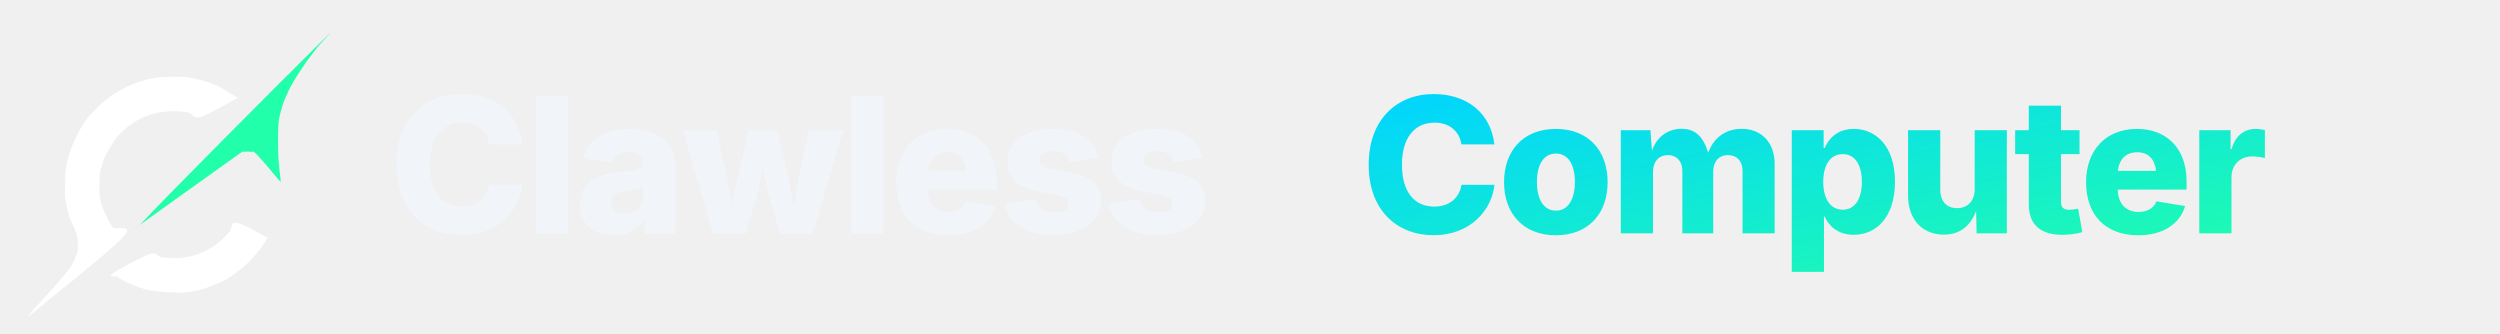
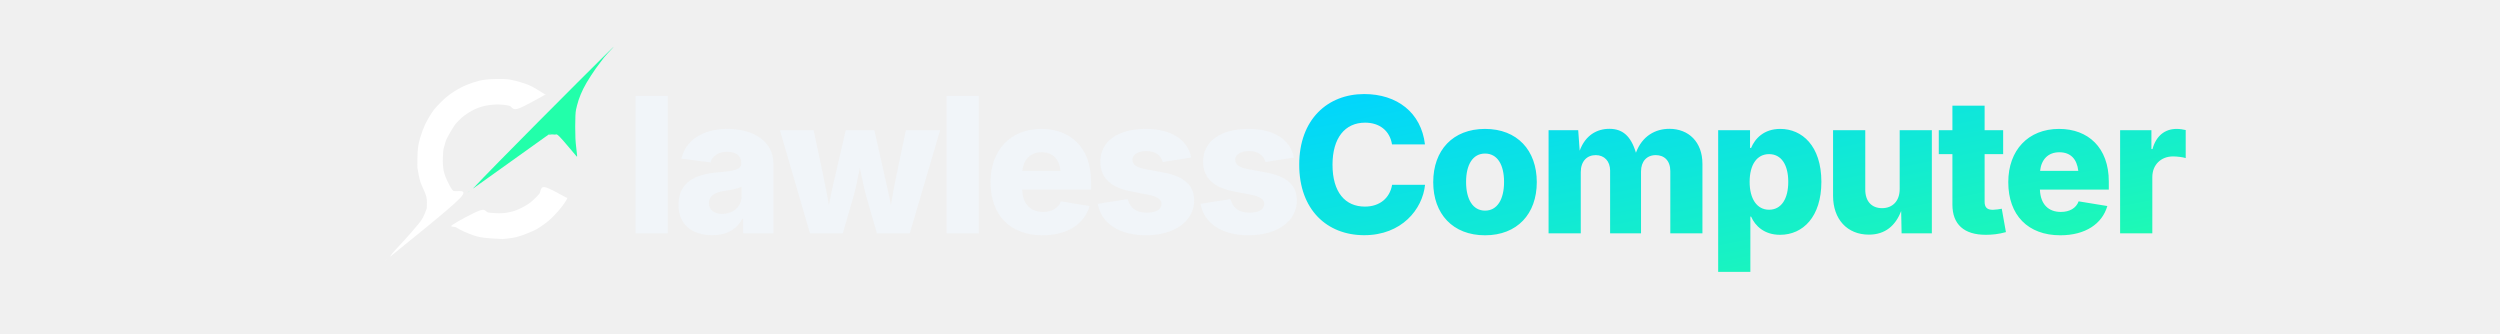
<svg xmlns="http://www.w3.org/2000/svg" viewBox="0 0 900 120">
  <defs>
    <linearGradient id="lk-gradient" x1="0%" y1="0%" x2="100%" y2="100%">
      <stop offset="0%" stop-color="#00D4FF" />
      <stop offset="100%" stop-color="#22FFAA" />
    </linearGradient>
  </defs>
-   <g transform="translate(-8, -4) scale(0.135)">
+   <g transform="translate(127, 5) scale(0.10)">
    <g fill="#FFFFFF">
      <path d="M 134.00,874.50 C 140.08,862.08 168.67,833.50 185.50,815.00 C 202.33,796.50 221.50,774.33 232.50,761.00 C 243.50,747.67 246.17,744.33 251.50,735.00 C 256.83,725.67 262.00,711.83 264.50,705.00 C 267.00,698.17 266.50,702.00 266.50,694.00 C 266.50,686.00 268.33,671.83 264.50,657.00 C 260.67,642.17 248.50,620.50 243.50,605.00 C 238.50,589.50 236.33,574.17 234.50,564.00 C 232.67,553.83 232.50,557.17 232.50,544.00 C 232.50,530.83 232.67,501.83 234.50,485.00 C 236.33,468.17 239.17,457.50 243.50,443.00 C 247.83,428.50 254.00,412.00 260.50,398.00 C 267.00,384.00 275.33,370.00 282.50,359.00 C 289.67,348.00 293.58,342.58 303.50,332.00 C 313.42,321.42 328.08,306.42 342.00,295.50 C 355.92,284.58 372.00,274.50 387.00,266.50 C 402.00,258.50 416.67,252.50 432.00,247.50 C 447.33,242.50 460.17,238.67 479.00,236.50 C 497.83,234.33 527.50,233.83 545.00,234.50 C 562.50,235.17 571.33,237.67 584.00,240.50 C 596.67,243.33 610.50,247.83 621.00,251.50 C 631.50,255.17 636.00,256.67 647.00,262.50 C 658.00,268.33 679.75,281.92 687.00,286.50 C 694.25,291.08 690.33,288.83 690.50,290.00 C 690.67,291.17 704.08,284.92 688.00,293.50 C 671.92,302.08 614.83,335.33 594.00,341.50 C 573.17,347.67 573.17,333.00 563.00,330.50 C 552.83,328.00 542.00,327.17 533.00,326.50 C 524.00,325.83 518.17,325.83 509.00,326.50 C 499.83,327.17 487.67,328.50 478.00,330.50 C 468.33,332.50 459.50,335.33 451.00,338.50 C 442.50,341.67 435.33,344.83 427.00,349.50 C 418.67,354.17 408.42,360.92 401.00,366.50 C 393.58,372.08 388.58,376.75 382.50,383.00 C 376.42,389.25 371.67,393.33 364.50,404.00 C 357.33,414.67 345.17,435.50 339.50,447.00 C 333.83,458.50 332.83,464.83 330.50,473.00 C 328.17,481.17 326.50,484.33 325.50,496.00 C 324.50,507.67 323.67,529.50 324.50,543.00 C 325.33,556.50 326.67,564.83 330.50,577.00 C 334.33,589.17 342.50,606.17 347.50,616.00 C 352.50,625.83 354.17,628.00 360.50,636.00 C 366.83,644.00 423.25,624.25 385.50,664.00 C 347.75,703.75 175.92,839.42 134.00,874.50 C 92.08,909.58 134.42,874.92 134.00,874.50 Z" />
      <path d="M 540.00,810.50 C 476.17,807.83 460.33,804.83 445.00,800.50 C 429.67,796.17 412.17,788.83 400.00,783.50 C 387.83,778.17 378.75,772.58 372.00,768.50 C 365.25,764.42 345.17,769.17 359.50,759.00 C 373.83,748.83 436.25,714.75 458.00,707.50 C 479.75,700.25 476.83,713.83 490.00,715.50 C 503.17,717.17 523.00,718.17 537.00,717.50 C 551.00,716.83 563.00,714.33 574.00,711.50 C 585.00,708.67 593.67,704.83 603.00,700.50 C 612.33,696.17 622.67,690.17 630.00,685.50 C 637.33,680.83 640.25,678.58 647.00,672.50 C 653.75,666.42 663.33,657.17 670.50,649.00 C 677.67,640.83 674.25,621.75 690.00,623.50 C 705.75,625.25 751.42,652.58 765.00,659.50 C 778.58,666.42 773.42,659.42 771.50,665.00 C 769.58,670.58 760.67,683.50 753.50,693.00 C 746.33,702.50 736.75,713.25 728.50,722.00 C 720.25,730.75 713.08,737.92 704.00,745.50 C 694.92,753.08 682.83,761.67 674.00,767.50 C 665.17,773.33 662.33,775.33 651.00,780.50 C 639.67,785.67 618.83,794.17 606.00,798.50 C 593.17,802.83 585.00,804.50 574.00,806.50 C 563.00,808.50 545.67,809.83 540.00,810.50 C 534.33,811.17 548.00,810.67 540.00,810.50 Z" />
    </g>
    <g fill="#22FFAA">
      <path d="M 432.00,629.50 C 507.83,547.83 822.83,232.83 902.00,154.50 C 981.17,76.17 909.08,149.92 904.50,157.00 C 899.92,164.08 885.00,181.83 874.50,197.00 C 864.00,212.17 850.50,232.50 841.50,248.00 C 832.50,263.50 826.17,276.50 820.50,290.00 C 814.83,303.50 810.67,316.33 807.50,329.00 C 804.33,341.67 802.50,346.17 801.50,366.00 C 800.50,385.83 800.50,424.17 801.50,448.00 C 802.50,471.83 806.92,498.42 807.50,509.00 C 808.08,519.58 806.00,511.67 805.00,511.50 C 804.00,511.33 811.67,519.67 801.50,508.00 C 791.33,496.33 756.42,453.75 744.00,441.50 C 731.58,429.25 733.17,435.50 727.00,434.50 C 720.83,433.50 713.50,433.50 707.00,435.50 C 700.50,437.50 733.83,414.17 688.00,446.50 C 642.17,478.83 474.67,599.00 432.00,629.50 C 389.33,660.00 432.42,629.92 432.00,629.50 Z" />
    </g>
  </g>
-   <text x="140" y="84" font-family="-apple-system, BlinkMacSystemFont, 'Segoe UI', system-ui, sans-serif" font-size="68" font-weight="800" letter-spacing="-1.5" fill="#F1F5F9">Clawless</text>
-   <text x="490" y="84" font-family="-apple-system, BlinkMacSystemFont, 'Segoe UI', system-ui, sans-serif" font-size="68" font-weight="800" letter-spacing="-1.5" fill="url(#lk-gradient)">Computer</text>
+   <text x="225" y="84" font-family="-apple-system, BlinkMacSystemFont, 'Segoe UI', system-ui, sans-serif" font-size="68" font-weight="800" letter-spacing="-2" fill="#F1F5F9">lawless</text>
+   <text x="465" y="84" font-family="-apple-system, BlinkMacSystemFont, 'Segoe UI', system-ui, sans-serif" font-size="68" font-weight="800" letter-spacing="-2" fill="url(#lk-gradient)">Computer</text>
</svg>
